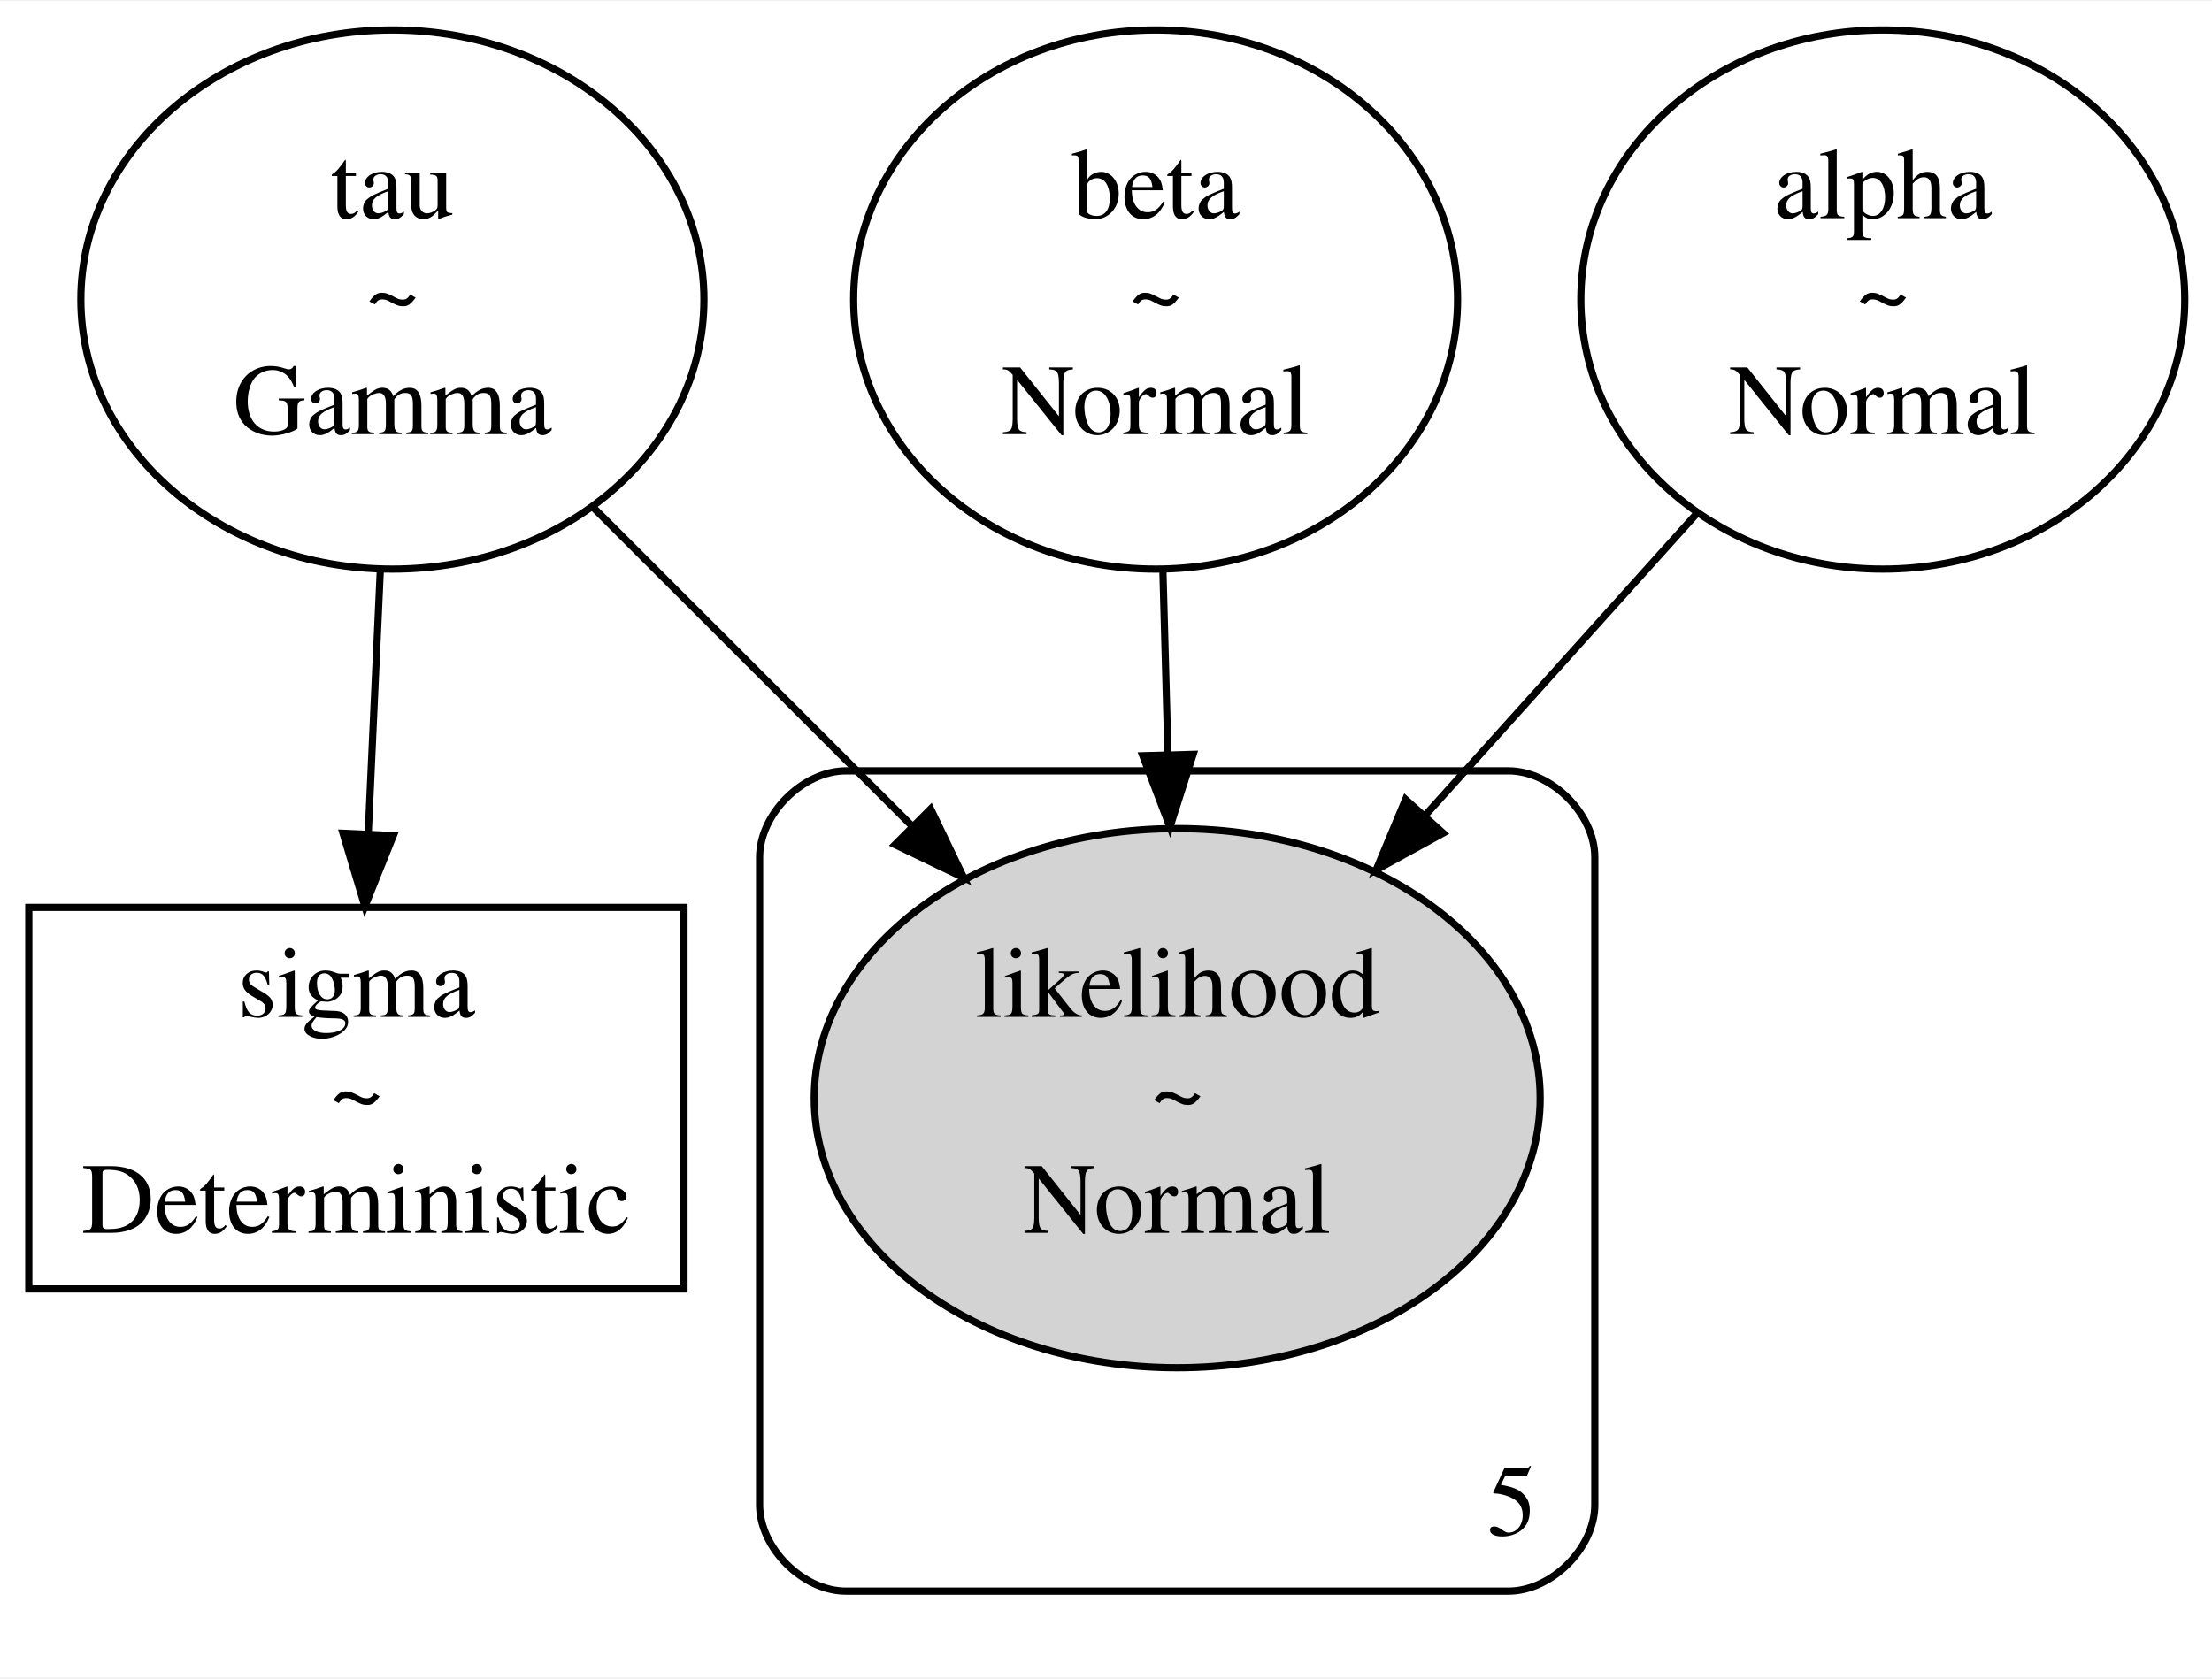
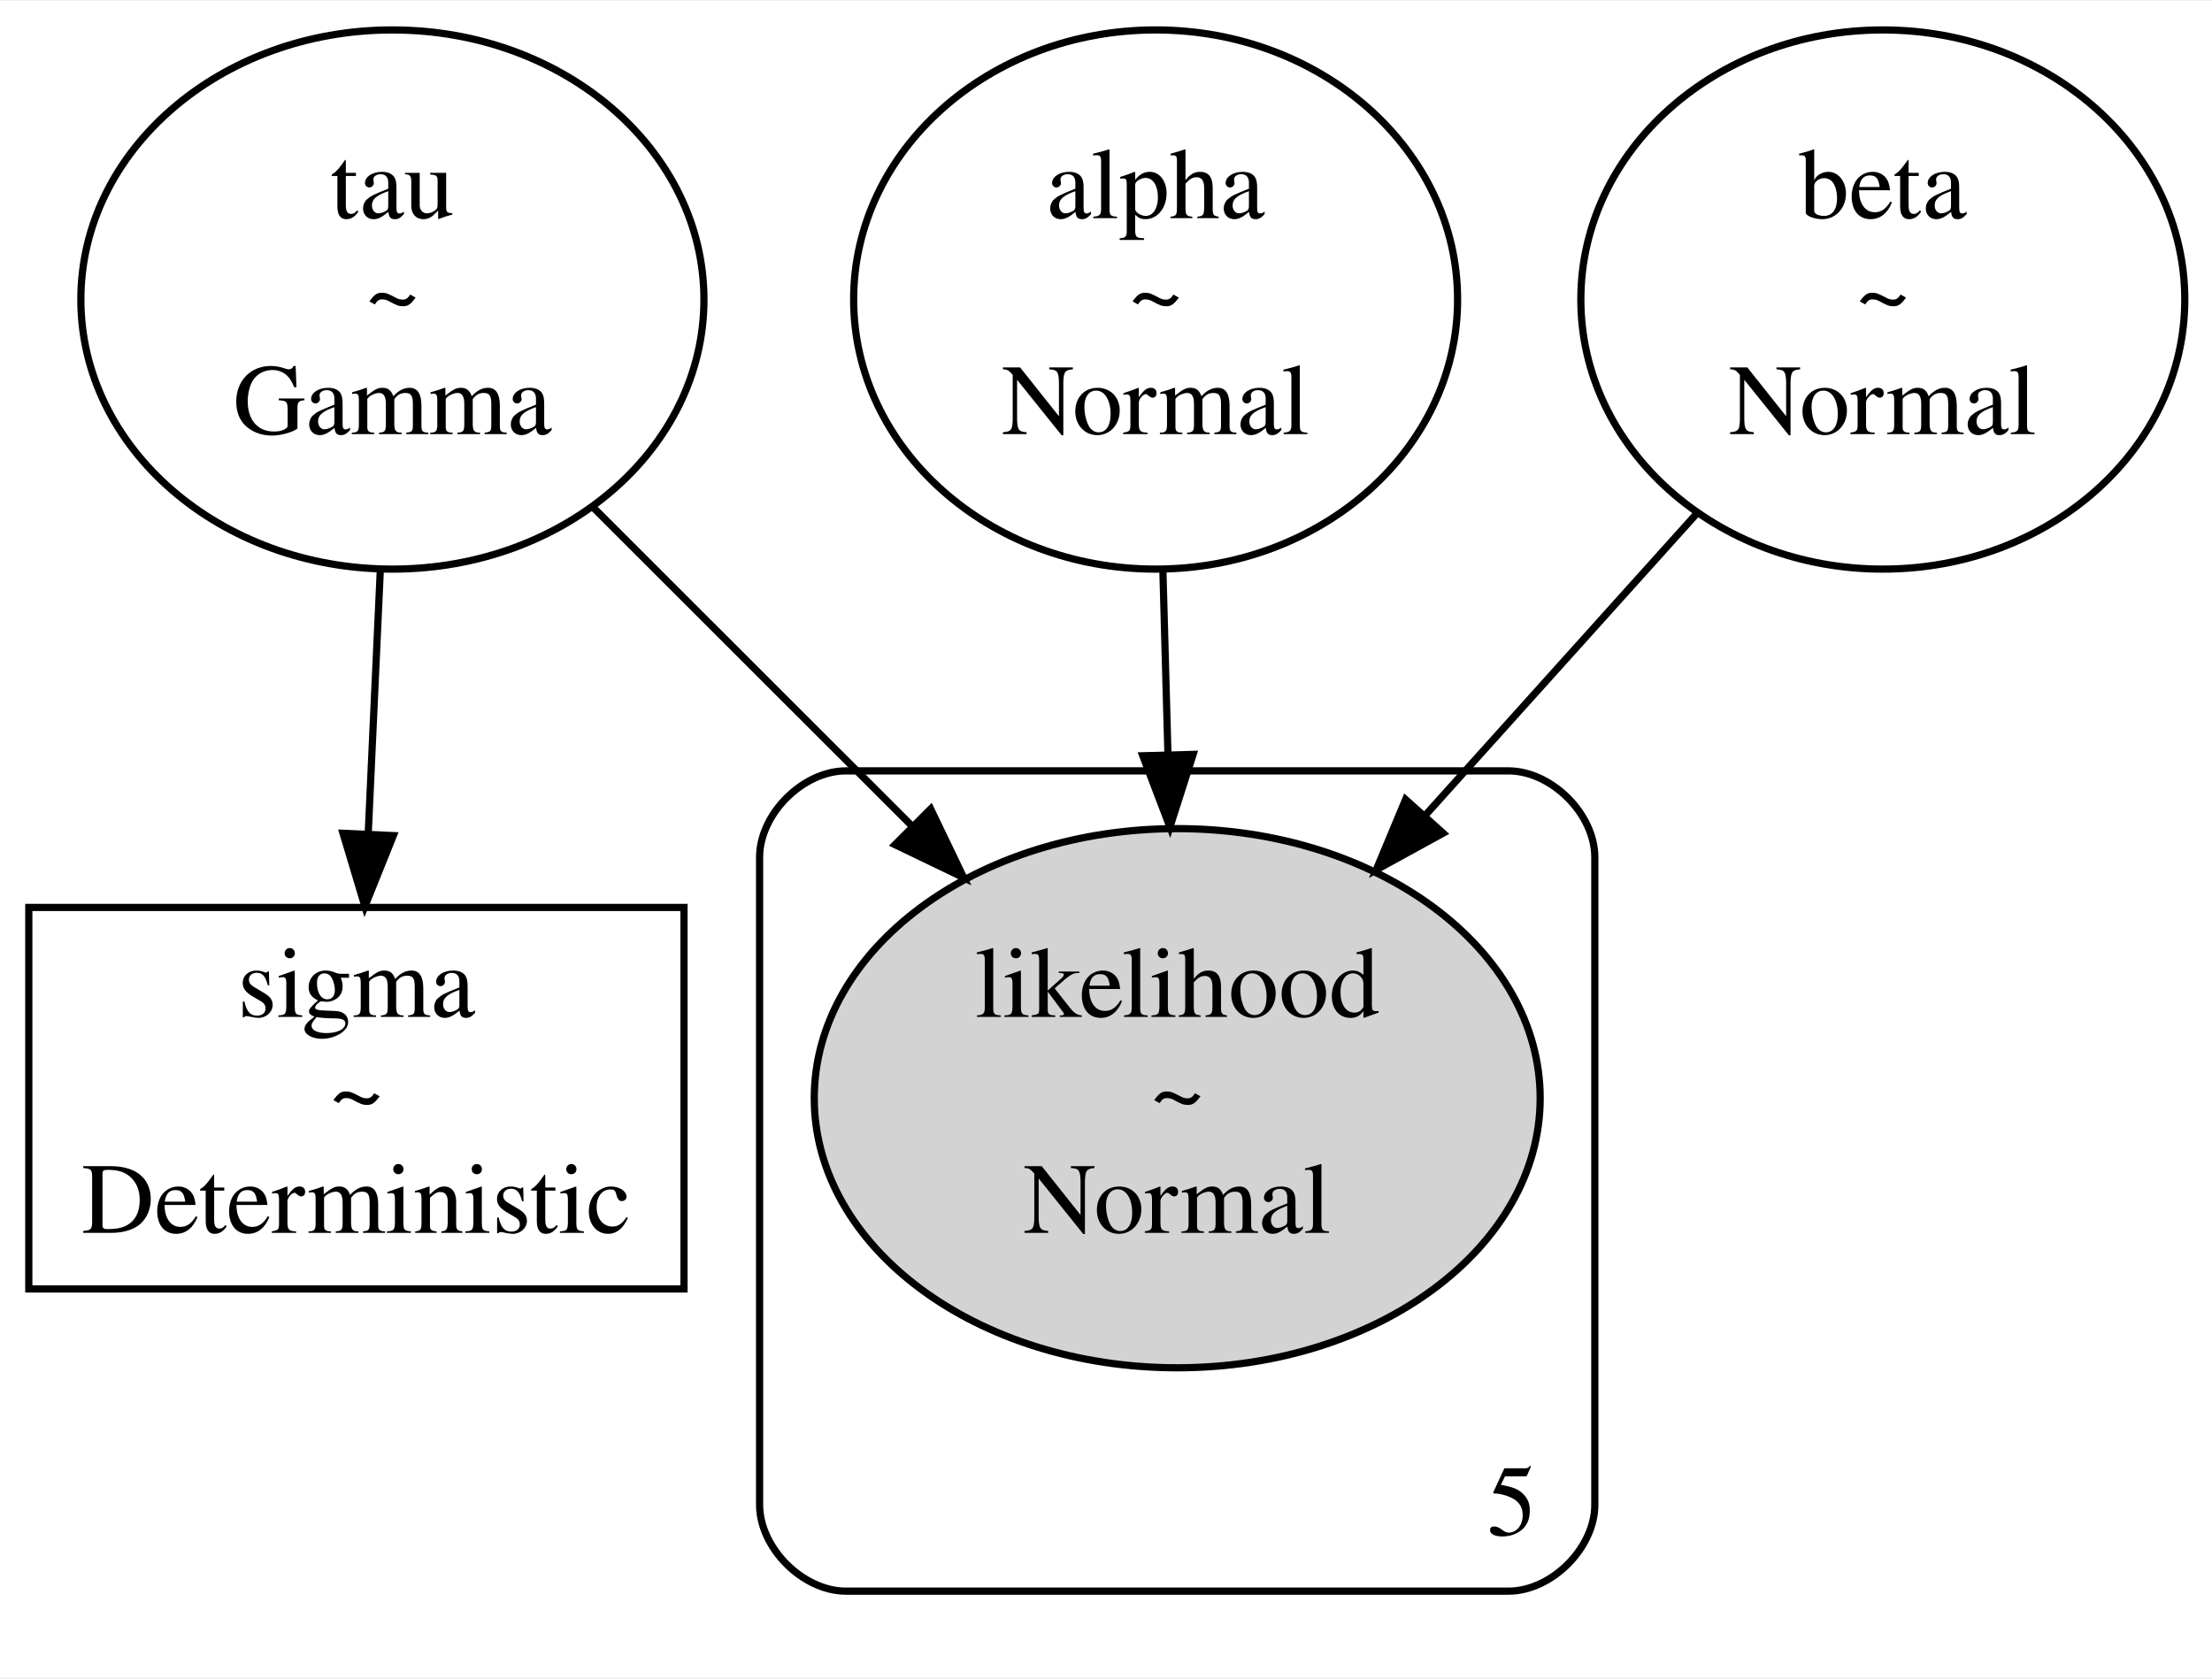
<svg xmlns="http://www.w3.org/2000/svg" width="307pt" height="233pt" viewBox="0.00 0.00 307.22 232.91">
  <g id="graph0" class="graph" transform="scale(1 1) rotate(0) translate(4 228.91)">
-     <polygon fill="white" stroke="transparent" points="-4,4 -4,-228.91 303.22,-228.91 303.22,4 -4,4" />
+     <polygon fill="white" stroke="none" points="-4,4 -4,-228.91 303.22,-228.91 303.22,4 -4,4" />
    <g id="clust1" class="cluster">
      <path fill="none" stroke="black" d="M113.5,-8C113.5,-8 205.5,-8 205.5,-8 211.5,-8 217.5,-14 217.5,-20 217.5,-20 217.5,-109.95 217.5,-109.95 217.5,-115.95 211.5,-121.95 205.5,-121.95 205.5,-121.95 113.5,-121.95 113.5,-121.95 107.5,-121.95 101.5,-115.95 101.5,-109.95 101.5,-109.95 101.5,-20 101.5,-20 101.5,-14 107.5,-8 113.5,-8" />
      <text text-anchor="middle" x="206" y="-15.8" font-family="Times,serif" font-size="14.00">5</text>
    </g>
    <g id="node1" class="node">
+       <polygon fill="none" stroke="black" points="91,-102.98 0,-102.98 0,-49.98 91,-49.98 91,-102.98" />
+       <text text-anchor="middle" x="45.5" y="-87.78" font-family="Times,serif" font-size="14.00">sigma</text>
+       <text text-anchor="middle" x="45.5" y="-72.78" font-family="Times,serif" font-size="14.00">~</text>
+       <text text-anchor="middle" x="45.5" y="-57.78" font-family="Times,serif" font-size="14.00">Deterministic</text>
+     </g>
+     <g id="node2" class="node">
      <ellipse fill="none" stroke="black" cx="50.5" cy="-187.43" rx="43.27" ry="37.45" />
      <text text-anchor="middle" x="50.5" y="-198.73" font-family="Times,serif" font-size="14.00">tau</text>
      <text text-anchor="middle" x="50.5" y="-183.73" font-family="Times,serif" font-size="14.00">~</text>
      <text text-anchor="middle" x="50.5" y="-168.73" font-family="Times,serif" font-size="14.00">Gamma</text>
-     </g>
-     <g id="node4" class="node">
-       <polygon fill="none" stroke="black" points="91,-102.98 0,-102.98 0,-49.98 91,-49.98 91,-102.98" />
-       <text text-anchor="middle" x="45.5" y="-87.78" font-family="Times,serif" font-size="14.00">sigma</text>
-       <text text-anchor="middle" x="45.5" y="-72.78" font-family="Times,serif" font-size="14.00">~</text>
-       <text text-anchor="middle" x="45.5" y="-57.78" font-family="Times,serif" font-size="14.00">Deterministic</text>
    </g>
    <g id="edge1" class="edge">
      <path fill="none" stroke="black" d="M48.82,-149.85C48.28,-138.11 47.69,-125.12 47.15,-113.43" />
      <polygon fill="black" stroke="black" points="50.63,-112.96 46.68,-103.13 43.64,-113.28 50.63,-112.96" />
    </g>
    <g id="node5" class="node">
      <ellipse fill="lightgrey" stroke="black" cx="159.5" cy="-76.48" rx="50.41" ry="37.45" />
      <text text-anchor="middle" x="159.5" y="-87.78" font-family="Times,serif" font-size="14.00">likelihood</text>
      <text text-anchor="middle" x="159.5" y="-72.78" font-family="Times,serif" font-size="14.00">~</text>
      <text text-anchor="middle" x="159.5" y="-57.78" font-family="Times,serif" font-size="14.00">Normal</text>
    </g>
    <g id="edge2" class="edge">
      <path fill="none" stroke="black" d="M78.29,-158.65C91.72,-145.23 108.02,-128.94 122.48,-114.48" />
      <polygon fill="black" stroke="black" points="125.26,-116.66 129.85,-107.11 120.31,-111.7 125.26,-116.66" />
    </g>
-     <g id="node2" class="node">
+     <g id="node3" class="node">
      <ellipse fill="none" stroke="black" cx="156.5" cy="-187.43" rx="41.94" ry="37.45" />
-       <text text-anchor="middle" x="156.5" y="-198.73" font-family="Times,serif" font-size="14.00">beta</text>
+       <text text-anchor="middle" x="156.5" y="-198.73" font-family="Times,serif" font-size="14.00">alpha</text>
      <text text-anchor="middle" x="156.5" y="-183.73" font-family="Times,serif" font-size="14.00">~</text>
      <text text-anchor="middle" x="156.5" y="-168.73" font-family="Times,serif" font-size="14.00">Normal</text>
    </g>
    <g id="edge3" class="edge">
      <path fill="none" stroke="black" d="M157.51,-149.85C157.73,-141.67 157.97,-132.89 158.21,-124.37" />
      <polygon fill="black" stroke="black" points="161.71,-124.24 158.49,-114.15 154.72,-124.05 161.71,-124.24" />
    </g>
-     <g id="node3" class="node">
+     <g id="node4" class="node">
      <ellipse fill="none" stroke="black" cx="257.5" cy="-187.43" rx="41.94" ry="37.45" />
-       <text text-anchor="middle" x="257.5" y="-198.73" font-family="Times,serif" font-size="14.00">alpha</text>
+       <text text-anchor="middle" x="257.5" y="-198.73" font-family="Times,serif" font-size="14.00">beta</text>
      <text text-anchor="middle" x="257.5" y="-183.73" font-family="Times,serif" font-size="14.00">~</text>
      <text text-anchor="middle" x="257.5" y="-168.73" font-family="Times,serif" font-size="14.00">Normal</text>
    </g>
    <g id="edge4" class="edge">
      <path fill="none" stroke="black" d="M231.75,-157.8C220.17,-144.93 206.34,-129.55 193.89,-115.71" />
      <polygon fill="black" stroke="black" points="196.43,-113.3 187.14,-108.2 191.22,-117.98 196.43,-113.3" />
    </g>
  </g>
</svg>
